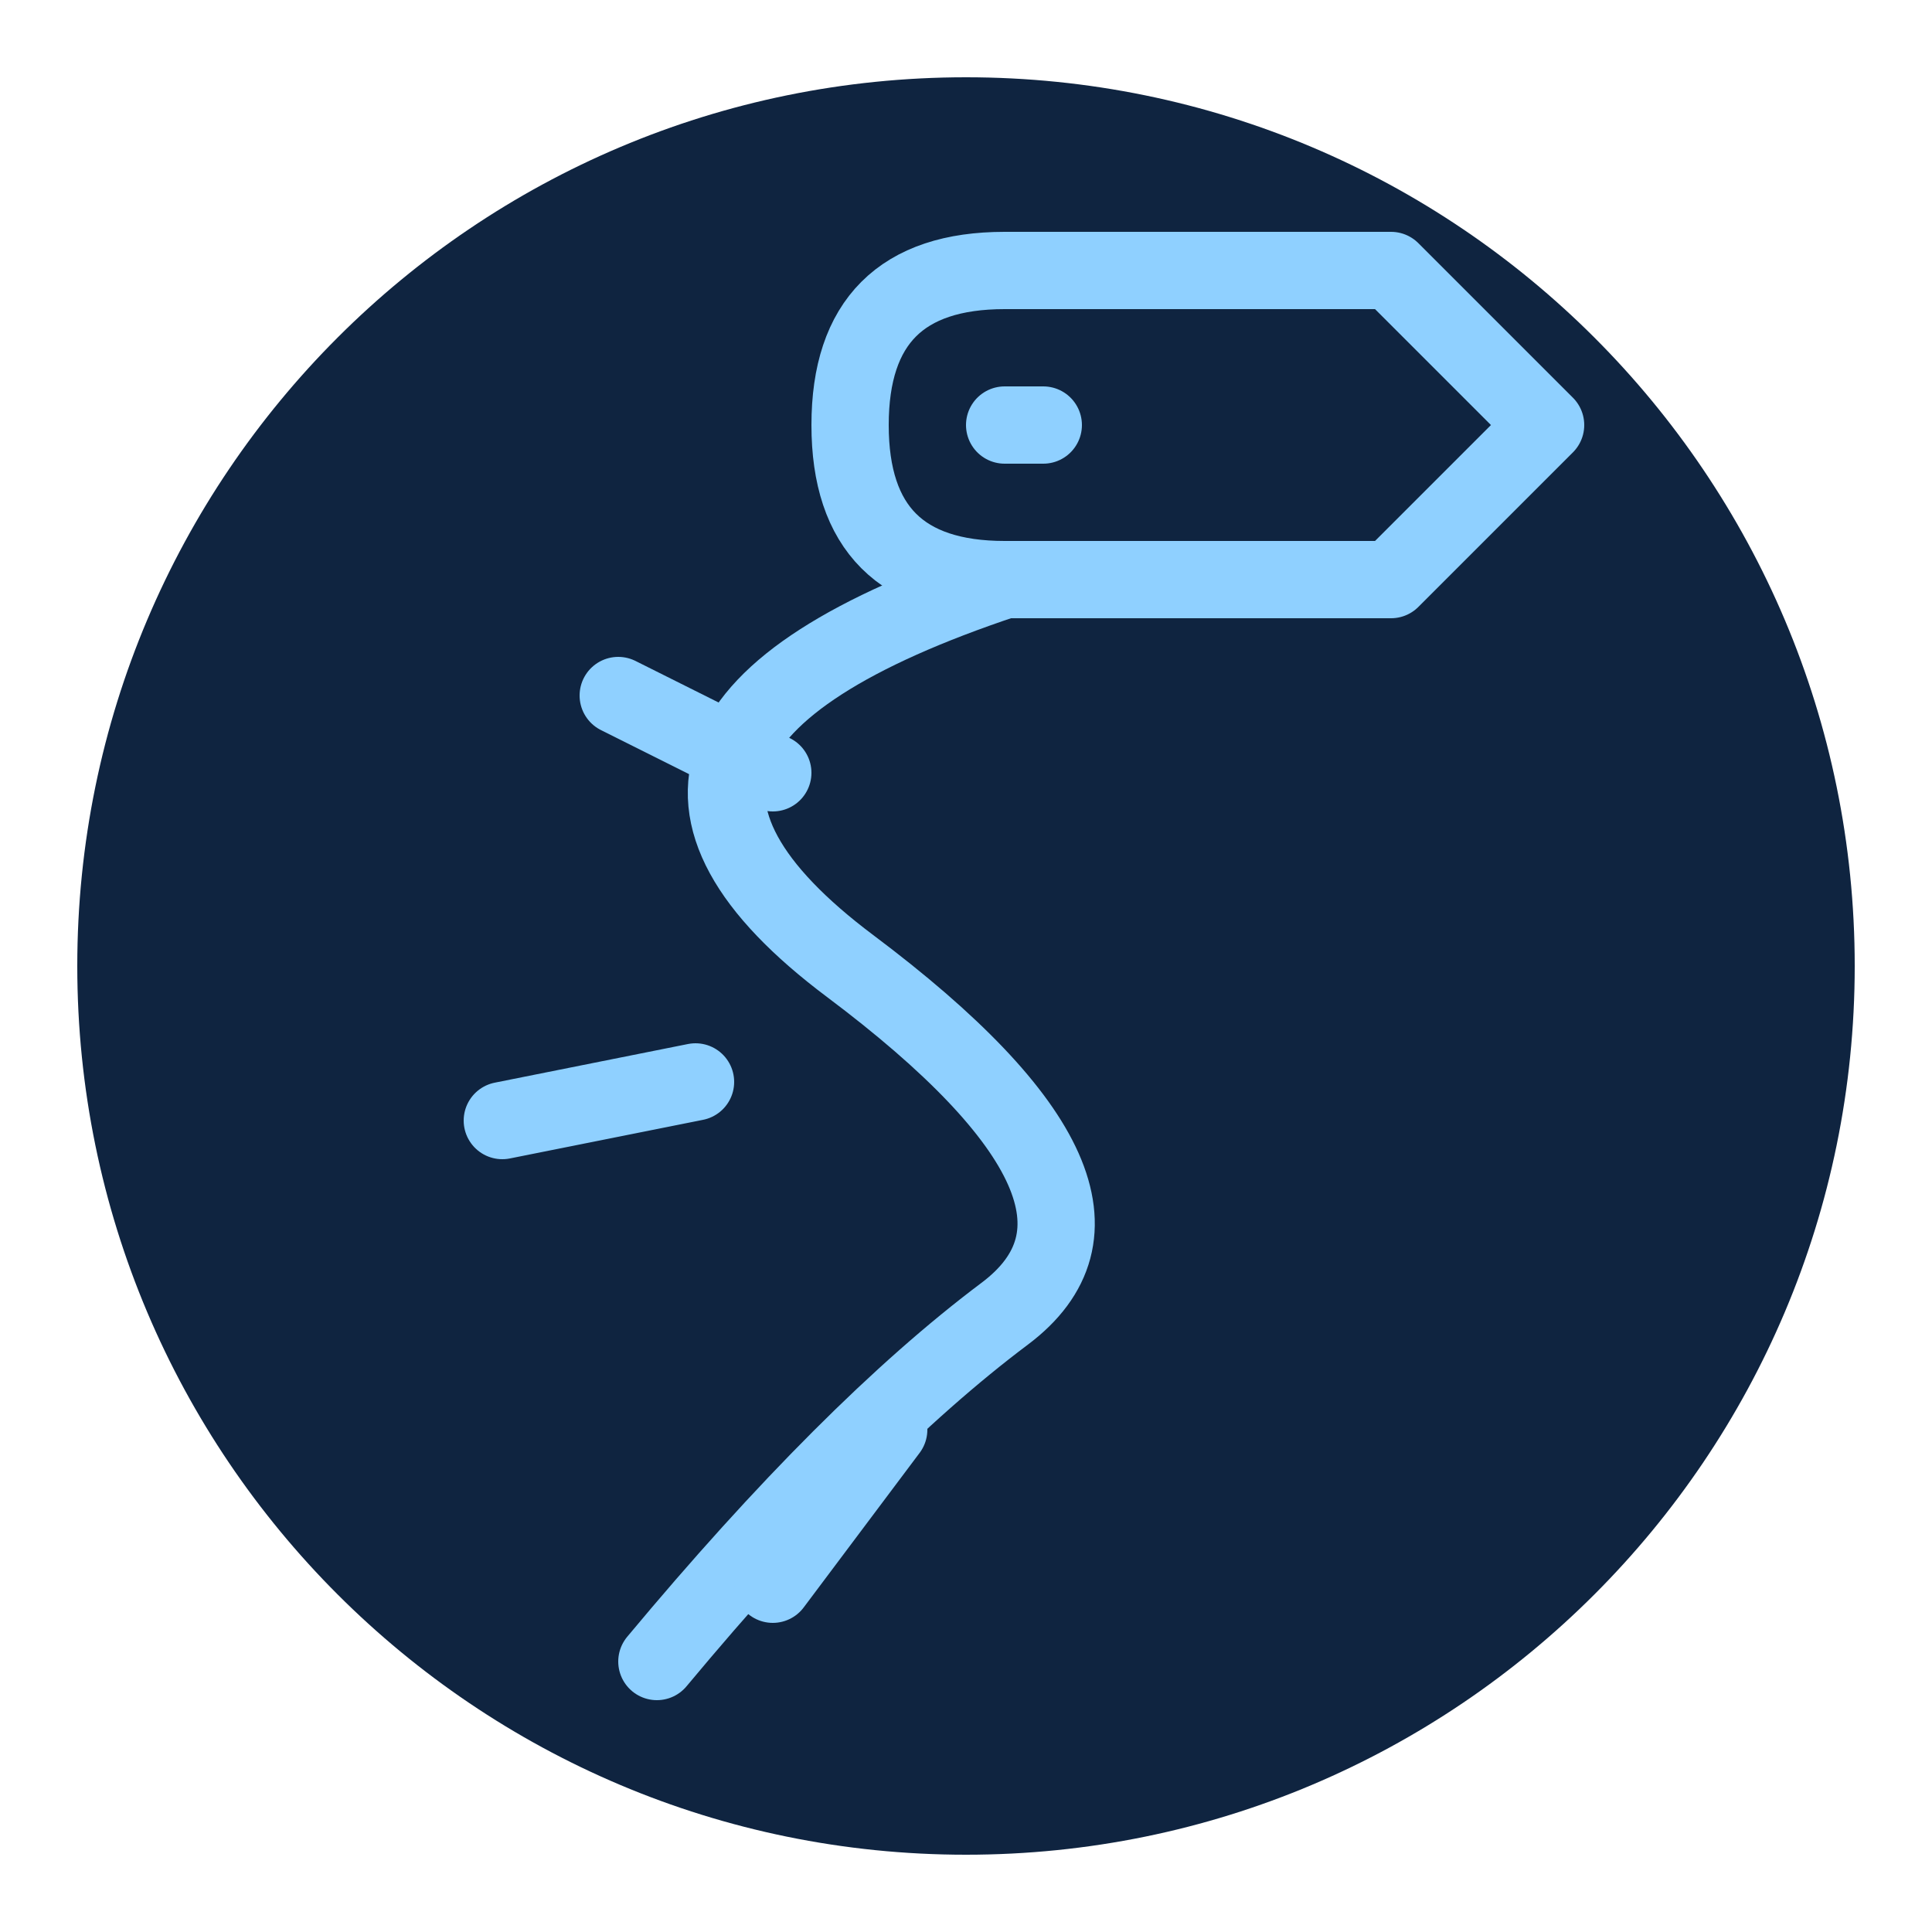
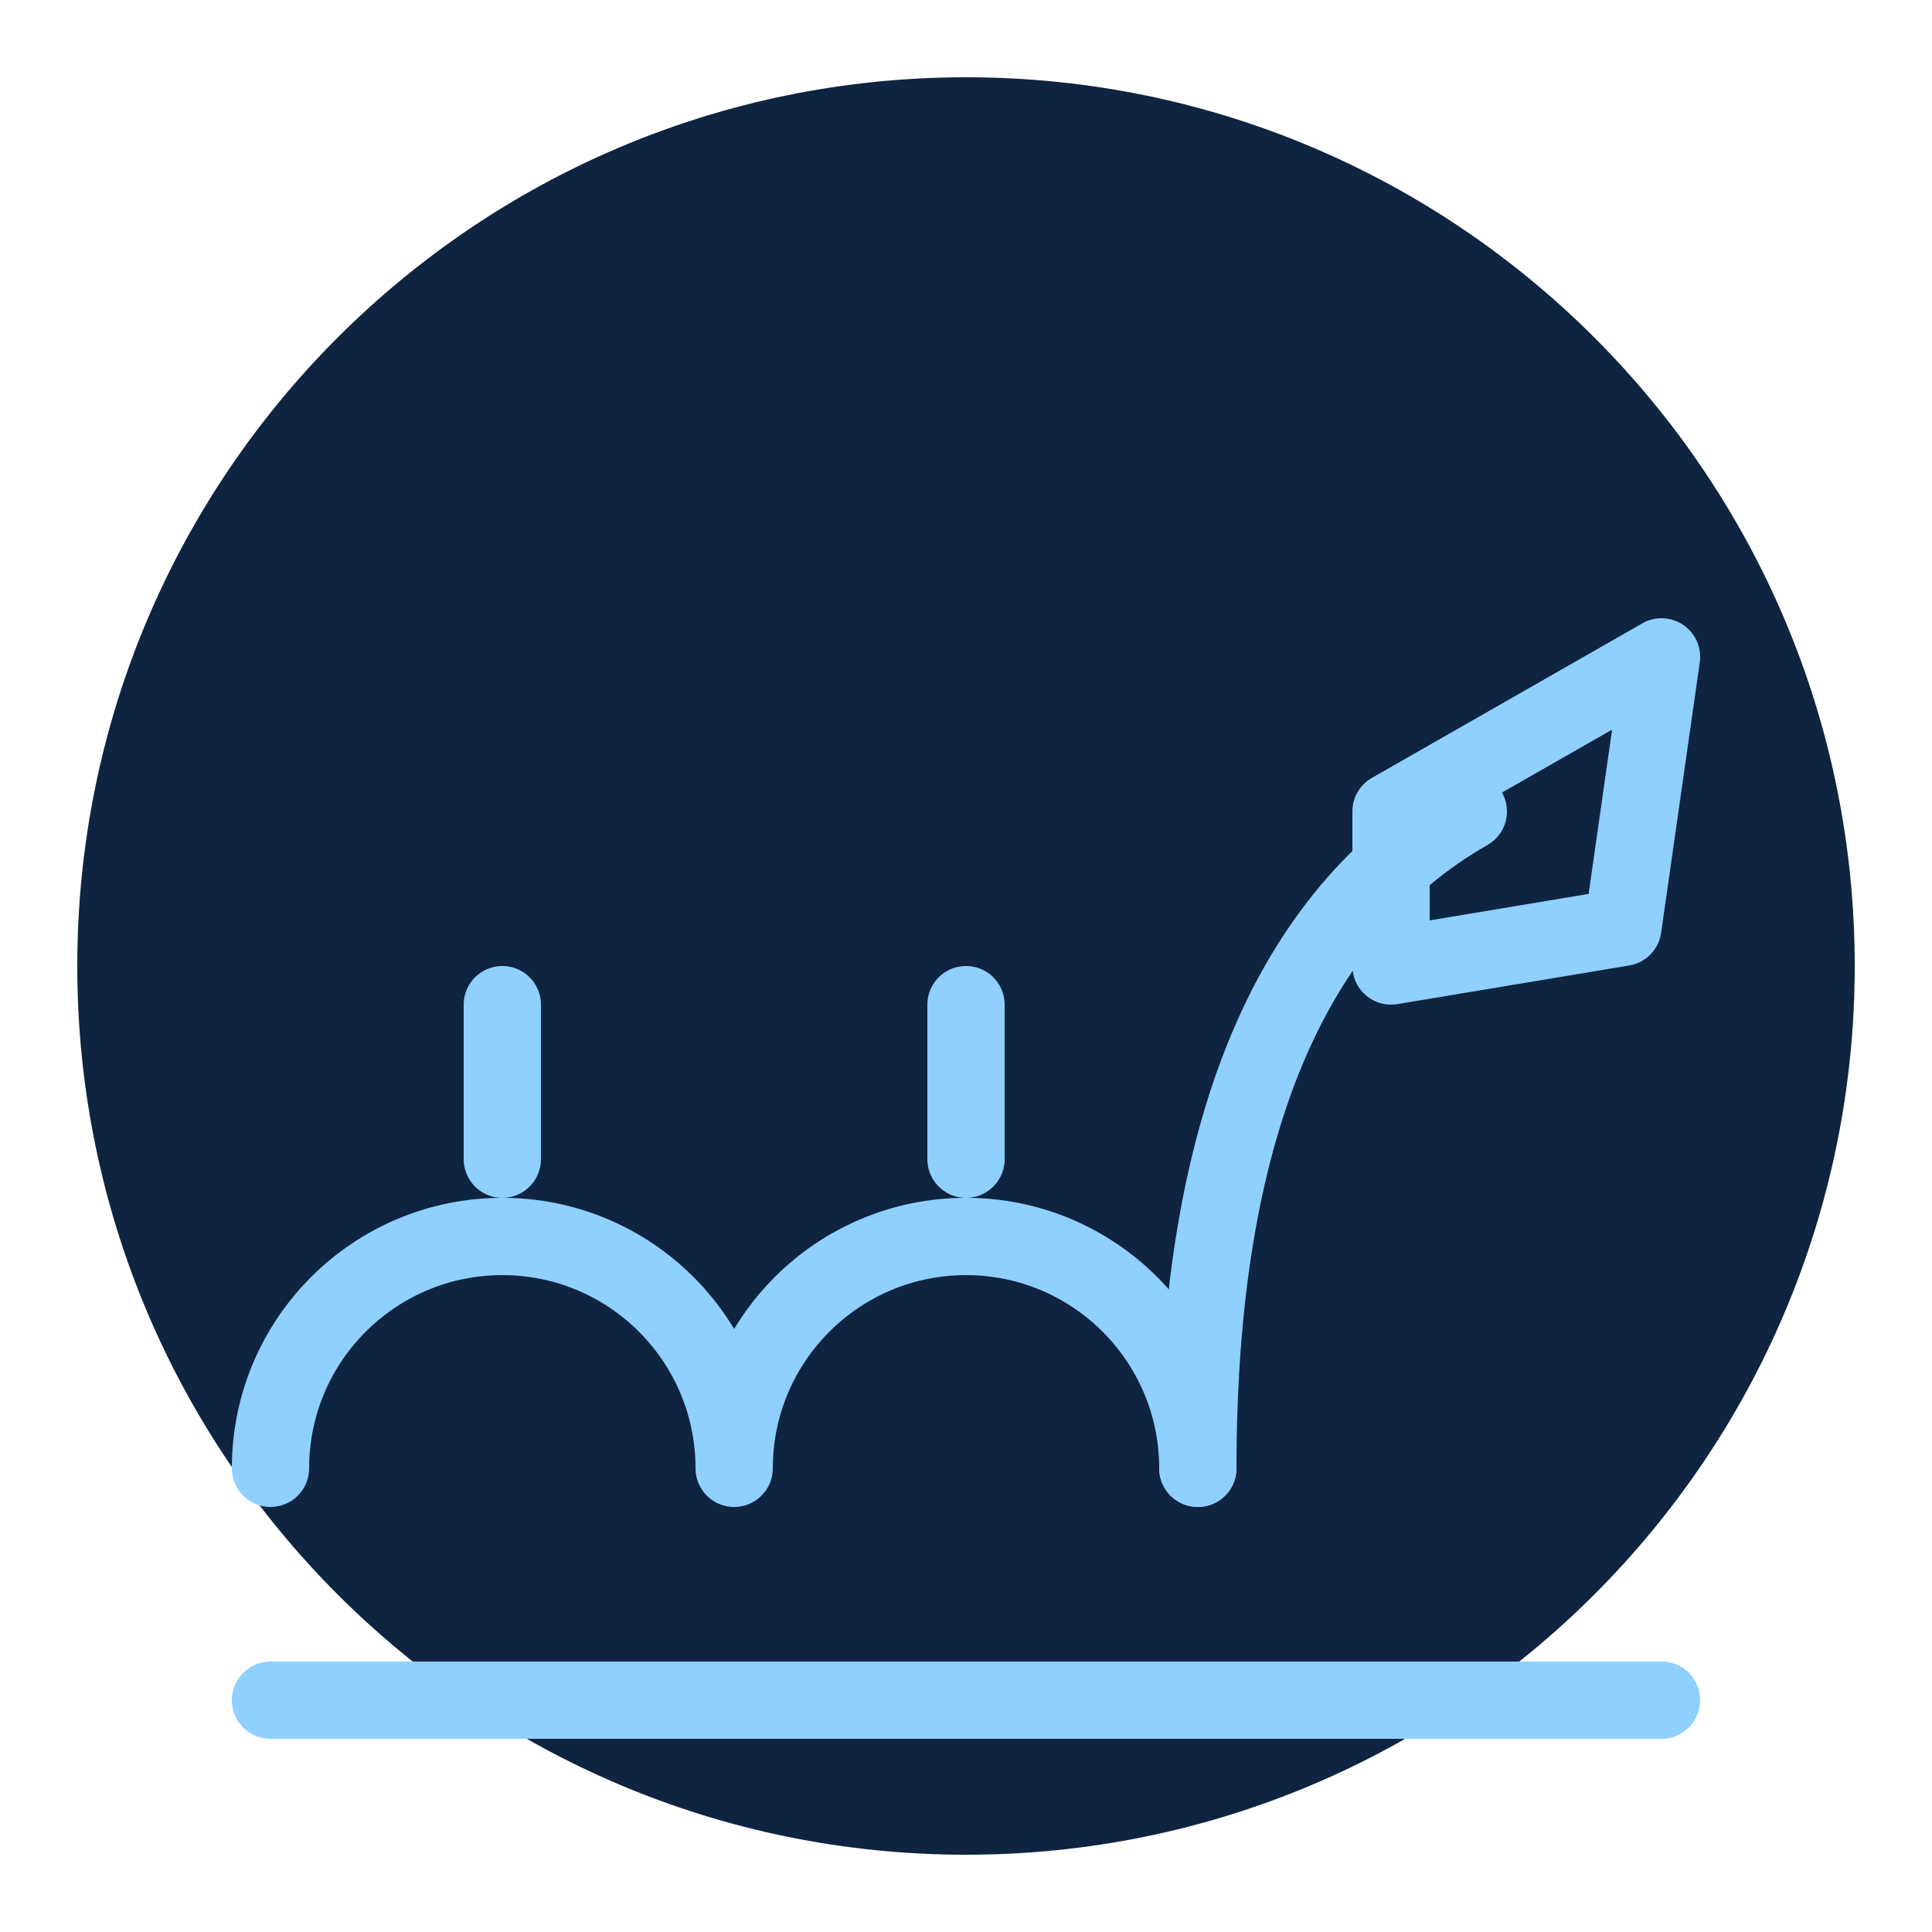
<svg xmlns="http://www.w3.org/2000/svg" viewBox="0 0 100 100">
  <circle cx="50" cy="50" r="46" fill="#0f2440" />
  <g fill="none" stroke-width="4" stroke-linecap="round" stroke-linejoin="round" stroke="#8fd0ff">
-     <path d="M52 14h20l8 8-8 8H52q-8 0-8-8t8-8z" />
-     <path d="M52 22h2" />
-     <path d="M52 30q-24 8-8 20t8 18-18 18" />
-     <path d="M40 40l-8-4M36 56l-10 2M46 74l-6 8" />
+     <path d="M14 76a12 12 0 0 1 24 0M38 76a12 12 0 0 1 24 0" />
+     <path d="M62 76q0-26 14-34" />
+     <path d="M72 42l14-8-2 14-12 2z" />
+     <path d="M26 60v-8M50 60v-8" />
+     <path d="M14 88h72" />
  </g>
</svg>
